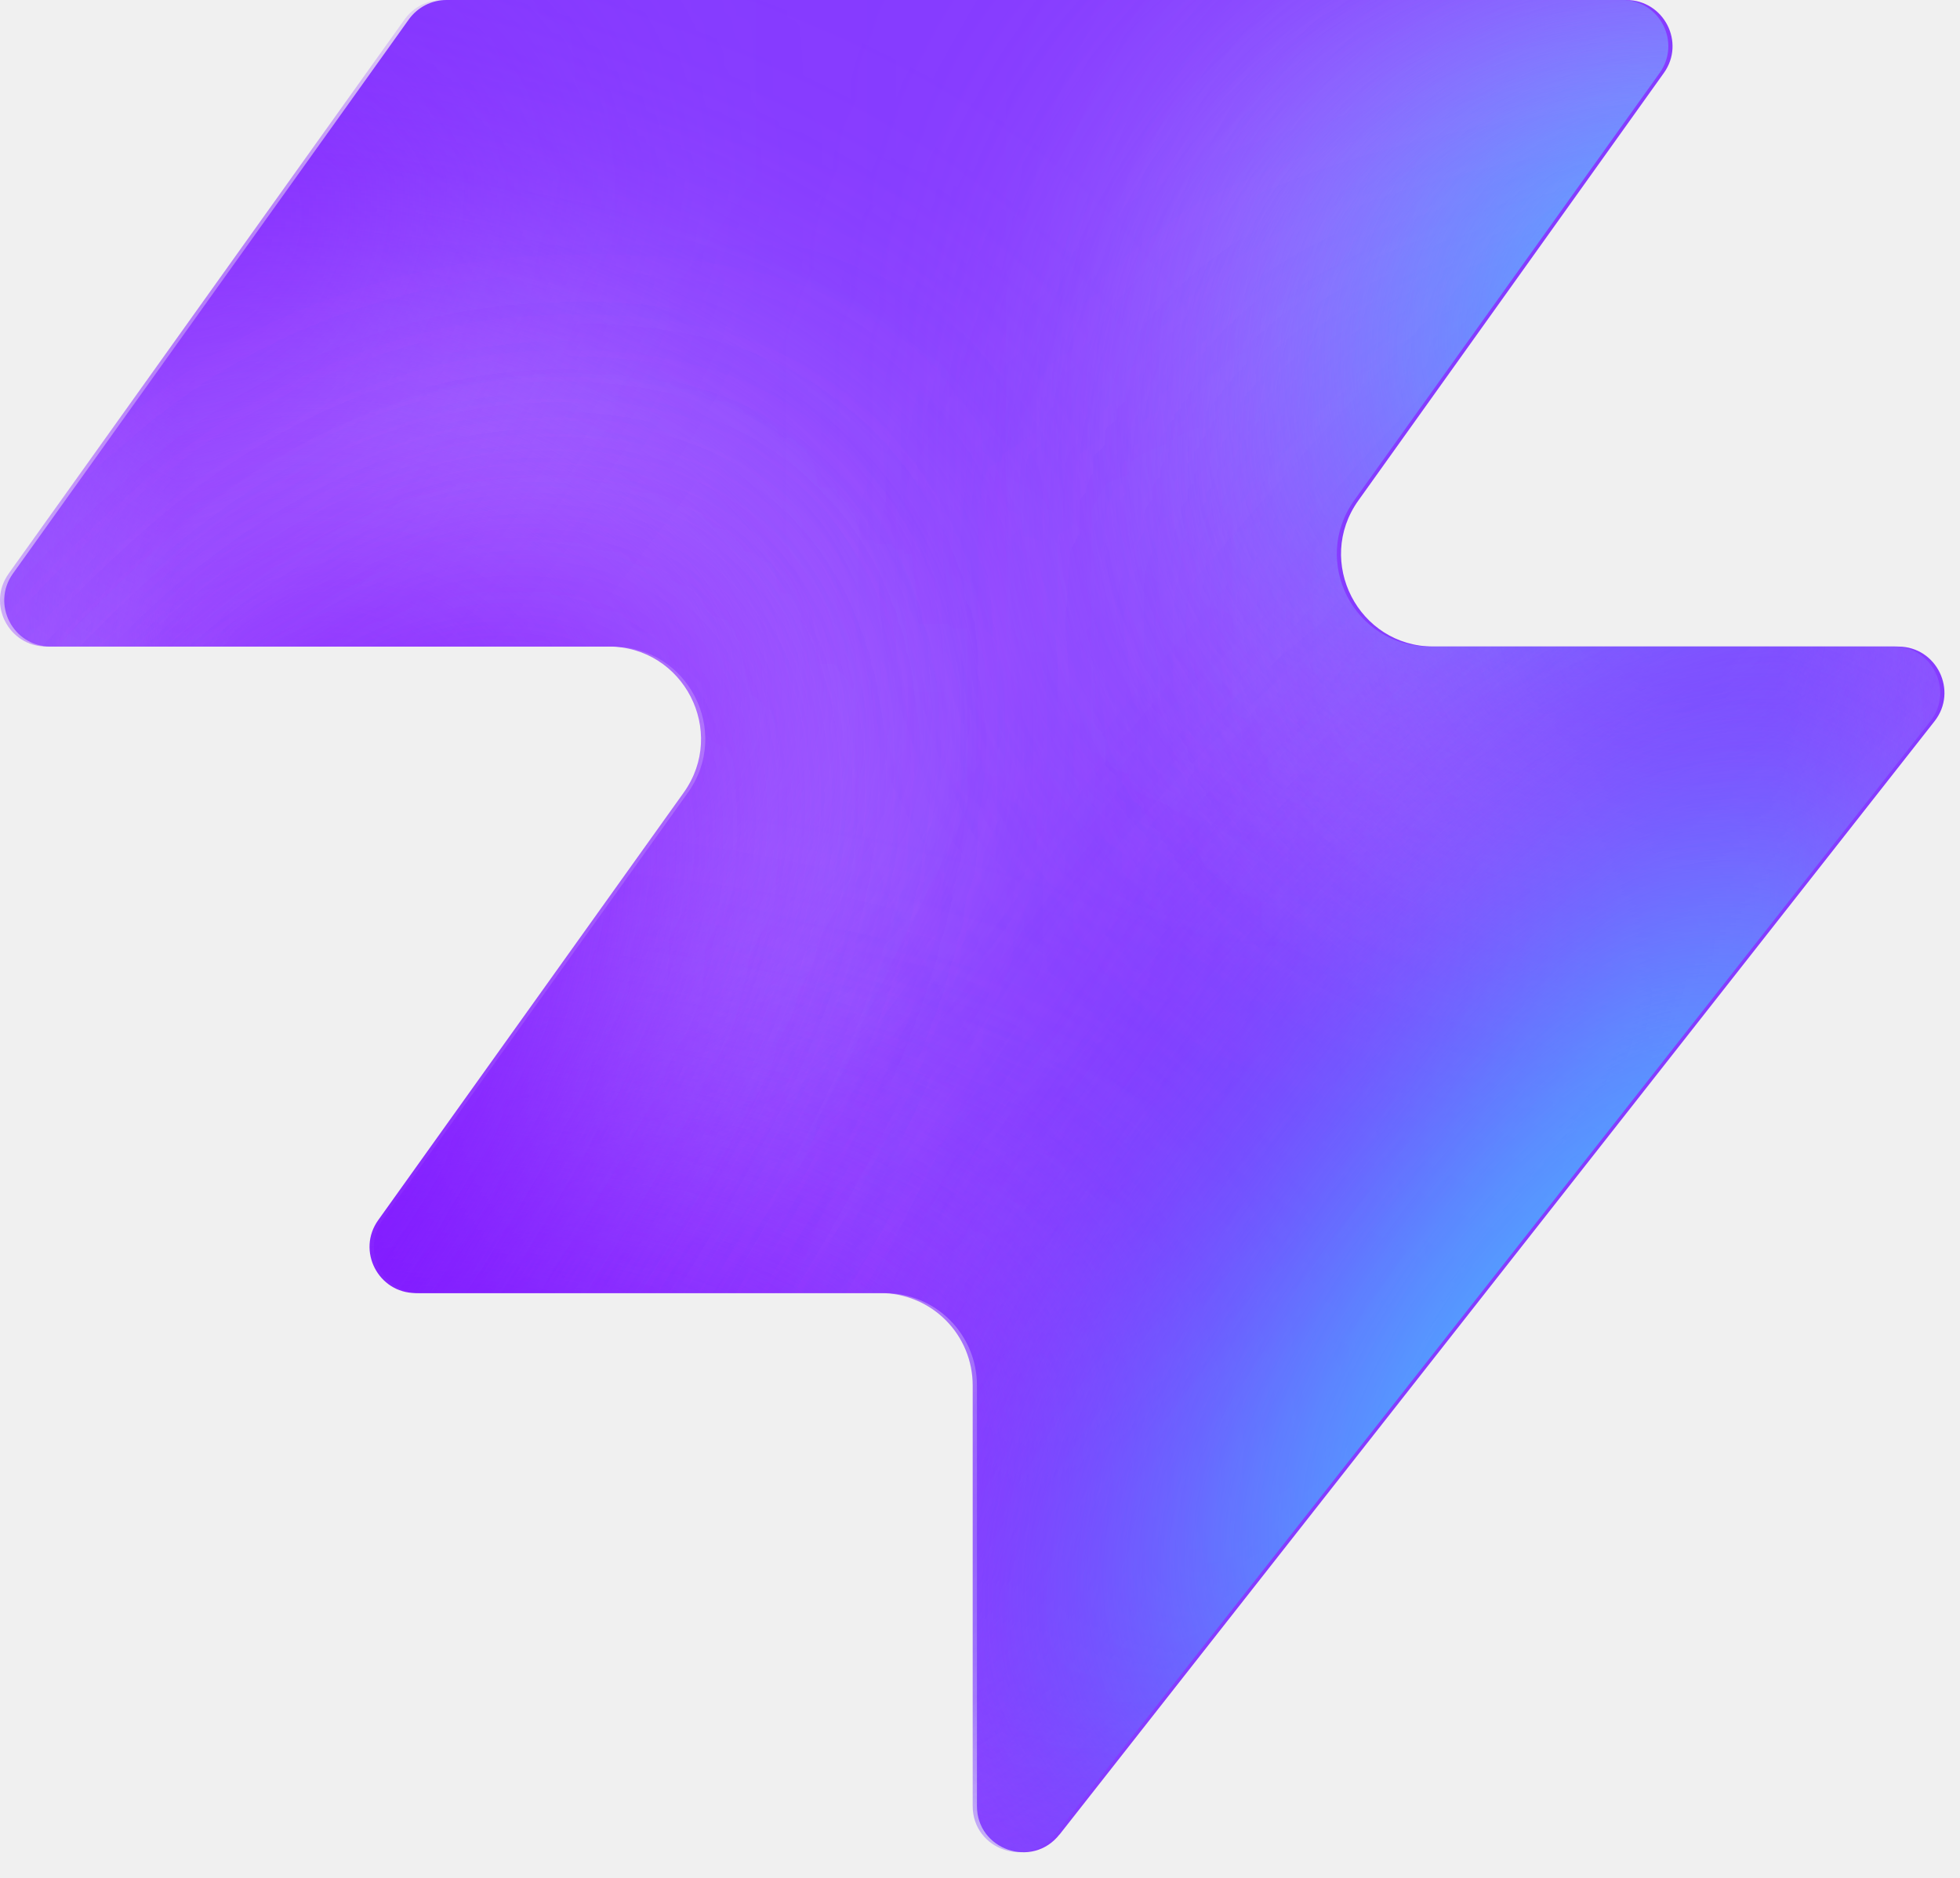
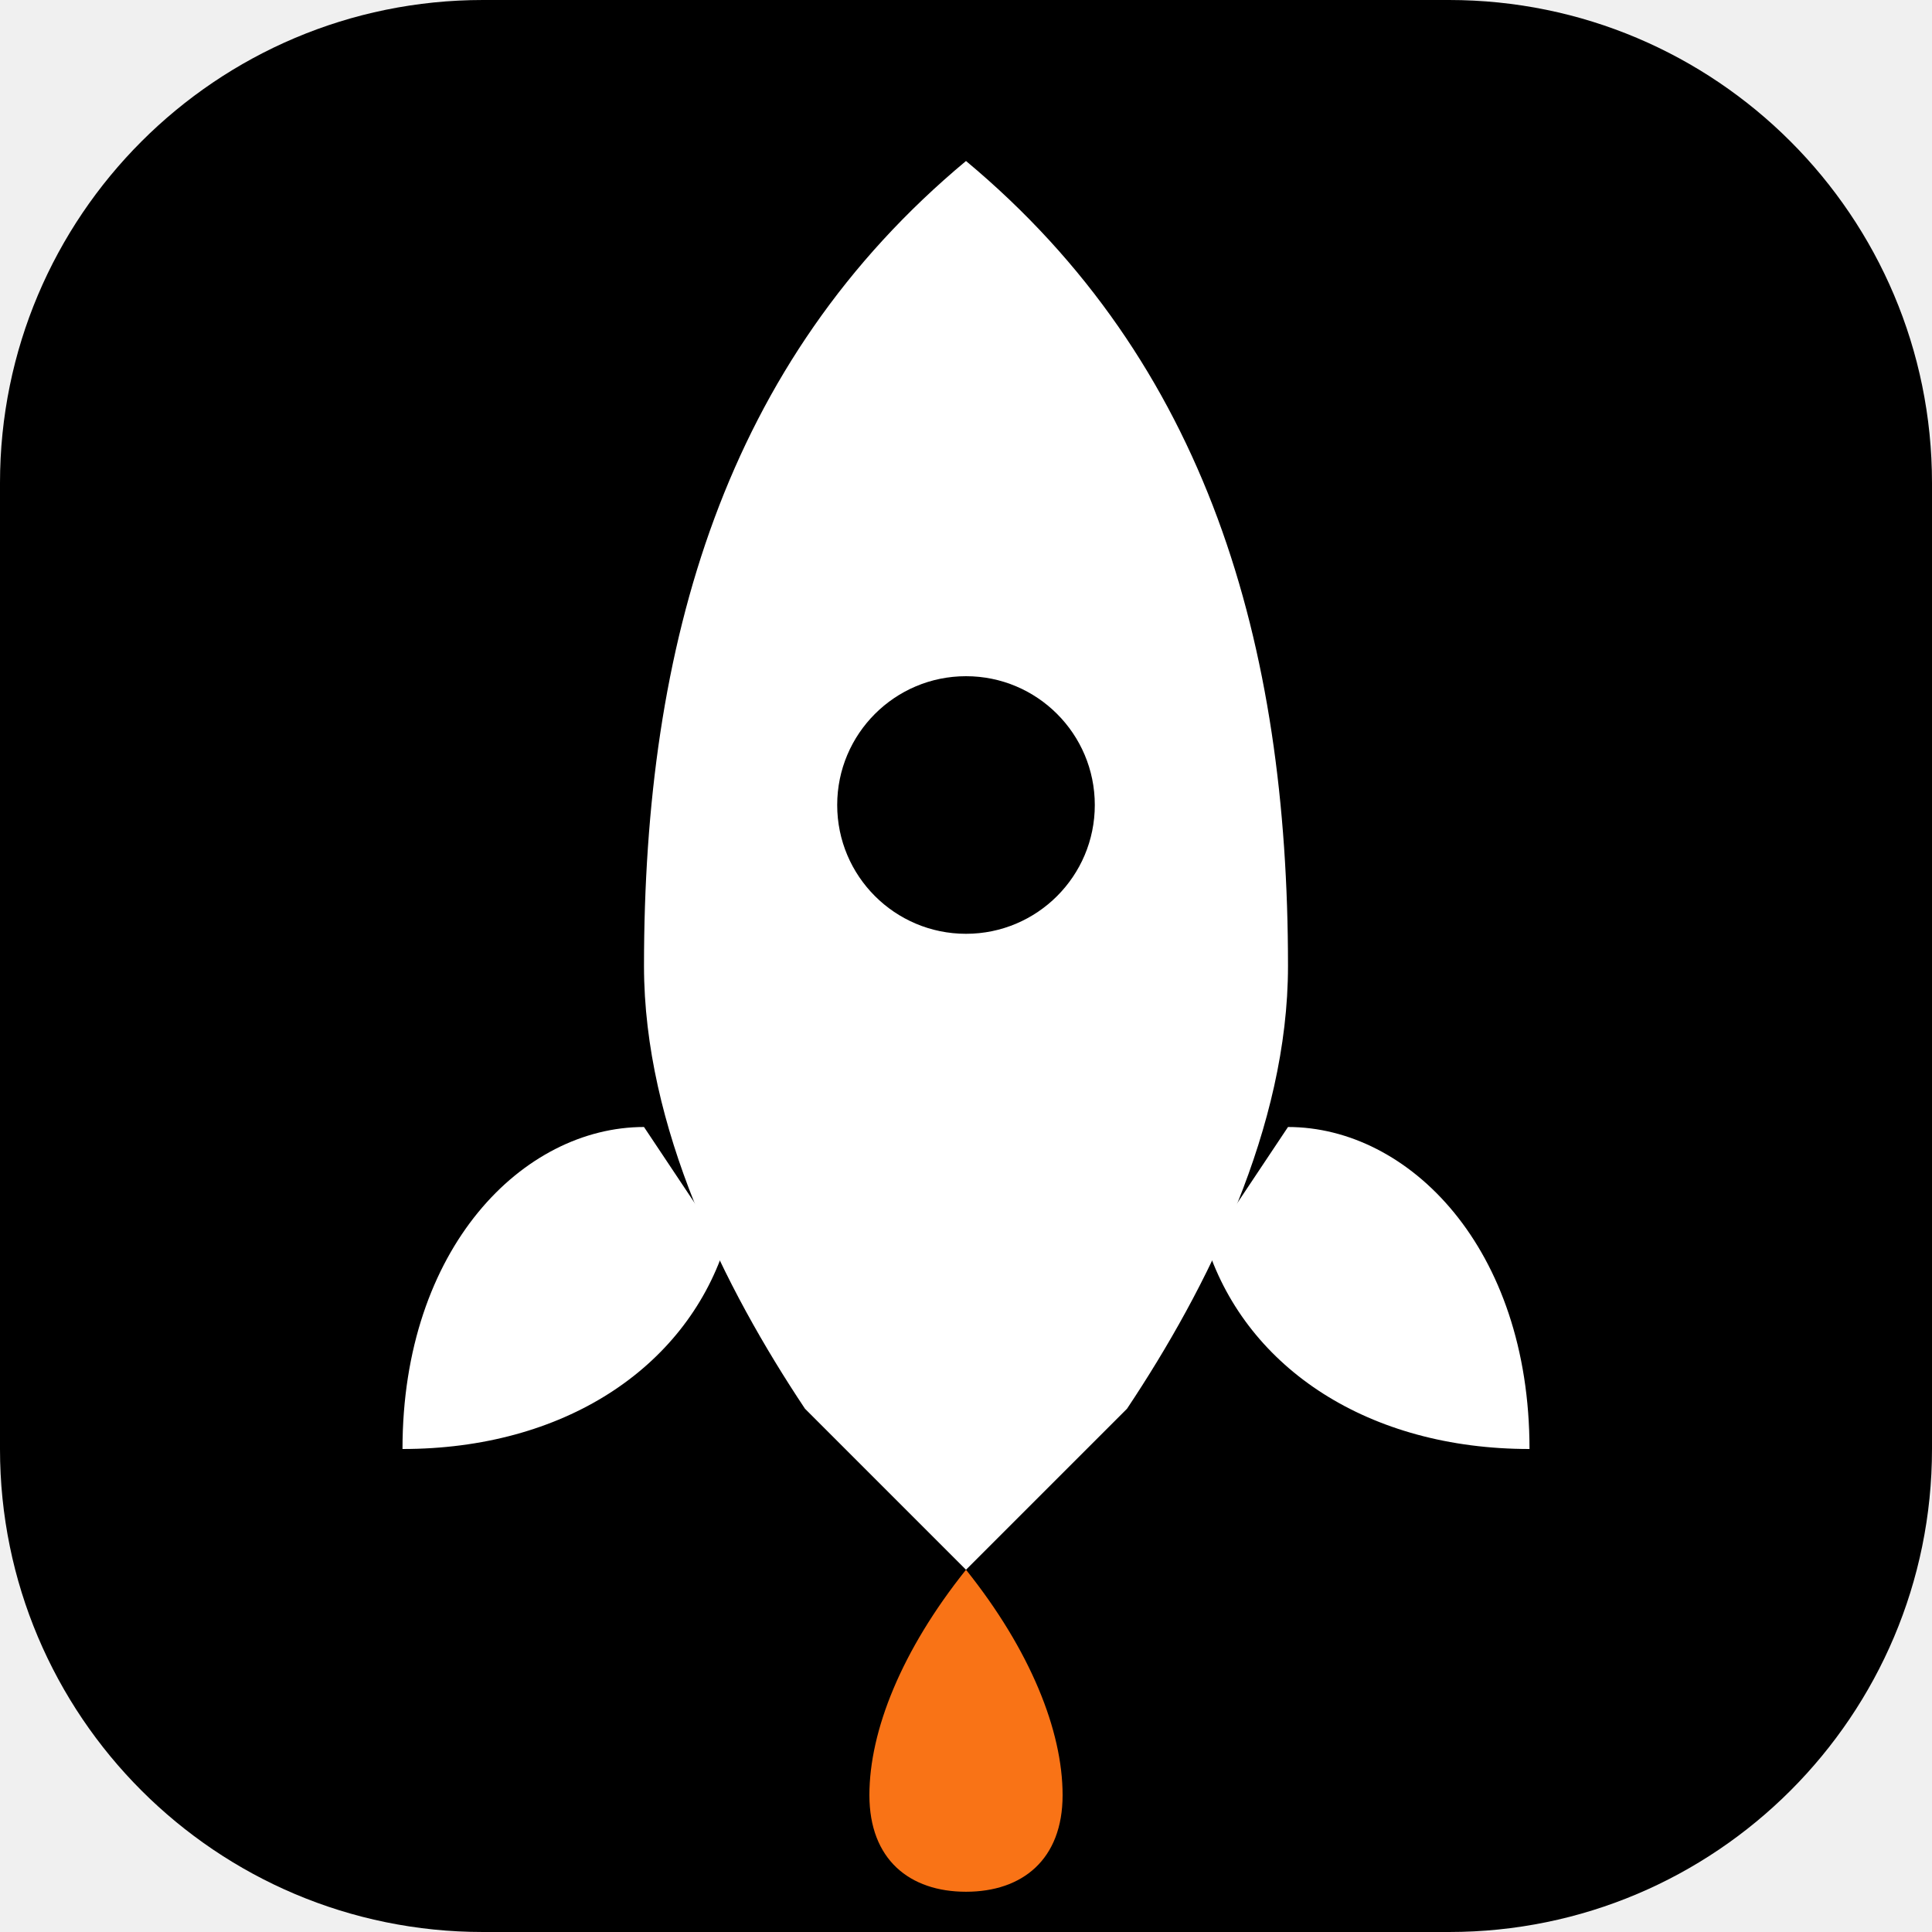
- <svg xmlns="http://www.w3.org/2000/svg" width="48" height="46" fill="none" viewBox="0 0 48 46">
-   <path fill="#863bff" d="M25.946 44.938c-.664.845-2.021.375-2.021-.698V33.937a2.26 2.26 0 0 0-2.262-2.262H10.287c-.92 0-1.456-1.04-.92-1.788l7.48-10.471c1.07-1.497 0-3.578-1.842-3.578H1.237c-.92 0-1.456-1.04-.92-1.788L10.013.474c.214-.297.556-.474.92-.474h28.894c.92 0 1.456 1.04.92 1.788l-7.48 10.471c-1.07 1.498 0 3.579 1.842 3.579h11.377c.943 0 1.473 1.088.89 1.83L25.947 44.94z" style="fill:#863bff;fill:color(display-p3 .525 .23 1);fill-opacity:1" />
-   <mask id="a" width="48" height="46" x="0" y="0" maskUnits="userSpaceOnUse" style="mask-type:alpha">
-     <path fill="#000" d="M25.842 44.938c-.664.844-2.021.375-2.021-.698V33.937a2.26 2.26 0 0 0-2.262-2.262H10.183c-.92 0-1.456-1.04-.92-1.788l7.48-10.471c1.07-1.498 0-3.579-1.842-3.579H1.133c-.92 0-1.456-1.04-.92-1.787L9.91.473c.214-.297.556-.474.92-.474h28.894c.92 0 1.456 1.04.92 1.788l-7.48 10.471c-1.07 1.498 0 3.578 1.842 3.578h11.377c.943 0 1.473 1.088.89 1.832L25.843 44.94z" style="fill:#000;fill-opacity:1" />
-   </mask>
-   <g mask="url(#a)">
-     <g filter="url(#b)">
-       <ellipse cx="5.508" cy="14.704" fill="#ede6ff" rx="5.508" ry="14.704" style="fill:#ede6ff;fill:color(display-p3 .927 .903 1);fill-opacity:1" transform="matrix(.00324 1 1 -.00324 -4.47 31.516)" />
-     </g>
-     <g filter="url(#c)">
-       <ellipse cx="10.399" cy="29.851" fill="#ede6ff" rx="10.399" ry="29.851" style="fill:#ede6ff;fill:color(display-p3 .927 .903 1);fill-opacity:1" transform="matrix(.00324 1 1 -.00324 -39.328 7.883)" />
-     </g>
-     <g filter="url(#d)">
-       <ellipse cx="5.508" cy="30.487" fill="#7e14ff" rx="5.508" ry="30.487" style="fill:#7e14ff;fill:color(display-p3 .492 .077 1);fill-opacity:1" transform="rotate(89.814 -25.913 -14.639)scale(1 -1)" />
-     </g>
-     <g filter="url(#e)">
-       <ellipse cx="5.508" cy="30.599" fill="#7e14ff" rx="5.508" ry="30.599" style="fill:#7e14ff;fill:color(display-p3 .492 .077 1);fill-opacity:1" transform="rotate(89.814 -32.644 -3.334)scale(1 -1)" />
-     </g>
-     <g filter="url(#f)">
-       <ellipse cx="5.508" cy="30.599" fill="#7e14ff" rx="5.508" ry="30.599" style="fill:#7e14ff;fill:color(display-p3 .492 .077 1);fill-opacity:1" transform="matrix(.00324 1 1 -.00324 -34.34 30.47)" />
-     </g>
-     <g filter="url(#g)">
-       <ellipse cx="14.072" cy="22.078" fill="#ede6ff" rx="14.072" ry="22.078" style="fill:#ede6ff;fill:color(display-p3 .927 .903 1);fill-opacity:1" transform="rotate(93.35 24.506 48.493)scale(-1 1)" />
-     </g>
-     <g filter="url(#h)">
-       <ellipse cx="3.47" cy="21.501" fill="#7e14ff" rx="3.47" ry="21.501" style="fill:#7e14ff;fill:color(display-p3 .492 .077 1);fill-opacity:1" transform="rotate(89.009 28.708 47.59)scale(-1 1)" />
-     </g>
-     <g filter="url(#i)">
-       <ellipse cx="3.47" cy="21.501" fill="#7e14ff" rx="3.47" ry="21.501" style="fill:#7e14ff;fill:color(display-p3 .492 .077 1);fill-opacity:1" transform="rotate(89.009 28.708 47.59)scale(-1 1)" />
-     </g>
-     <g filter="url(#j)">
-       <ellipse cx=".387" cy="8.972" fill="#7e14ff" rx="4.407" ry="29.108" style="fill:#7e14ff;fill:color(display-p3 .492 .077 1);fill-opacity:1" transform="rotate(39.51 .387 8.972)" />
-     </g>
-     <g filter="url(#k)">
-       <ellipse cx="47.523" cy="-6.092" fill="#7e14ff" rx="4.407" ry="29.108" style="fill:#7e14ff;fill:color(display-p3 .492 .077 1);fill-opacity:1" transform="rotate(37.892 47.523 -6.092)" />
-     </g>
-     <g filter="url(#l)">
-       <ellipse cx="41.412" cy="6.333" fill="#47bfff" rx="5.971" ry="9.665" style="fill:#47bfff;fill:color(display-p3 .28 .748 1);fill-opacity:1" transform="rotate(37.892 41.412 6.333)" />
-     </g>
-     <g filter="url(#m)">
-       <ellipse cx="-1.879" cy="38.332" fill="#7e14ff" rx="4.407" ry="29.108" style="fill:#7e14ff;fill:color(display-p3 .492 .077 1);fill-opacity:1" transform="rotate(37.892 -1.88 38.332)" />
-     </g>
-     <g filter="url(#n)">
-       <ellipse cx="-1.879" cy="38.332" fill="#7e14ff" rx="4.407" ry="29.108" style="fill:#7e14ff;fill:color(display-p3 .492 .077 1);fill-opacity:1" transform="rotate(37.892 -1.88 38.332)" />
-     </g>
-     <g filter="url(#o)">
-       <ellipse cx="35.651" cy="29.907" fill="#7e14ff" rx="4.407" ry="29.108" style="fill:#7e14ff;fill:color(display-p3 .492 .077 1);fill-opacity:1" transform="rotate(37.892 35.651 29.907)" />
-     </g>
-     <g filter="url(#p)">
-       <ellipse cx="38.418" cy="32.4" fill="#47bfff" rx="5.971" ry="15.297" style="fill:#47bfff;fill:color(display-p3 .28 .748 1);fill-opacity:1" transform="rotate(37.892 38.418 32.4)" />
-     </g>
+ <svg xmlns="http://www.w3.org/2000/svg" viewBox="0 0 24 24" fill="none">
+   <rect width="24" height="24" rx="6" fill="#000000" />
+   <g fill="#ffffff">
+     <path d="M12 2c3 2.5 4 6 4 10 0 2-1 4-2 5.5l-2 2-2-2c-1-1.5-2-3.5-2-5.5 0-4 1-7.5 4-10z" />
+     <path d="M8 14c-1.5 0-3 1.5-3 4 2 0 3.5-1 4-2.5z" />
+     <path d="M16 14c1.5 0 3 1.5 3 4-2 0-3.5-1-4-2.5z" />
  </g>
-   <defs>
-     <filter id="b" width="60.045" height="41.654" x="-19.77" y="16.149" color-interpolation-filters="sRGB" filterUnits="userSpaceOnUse">
-       <feFlood flood-opacity="0" result="BackgroundImageFix" />
-       <feBlend in="SourceGraphic" in2="BackgroundImageFix" result="shape" />
-       <feGaussianBlur result="effect1_foregroundBlur_2002_17158" stdDeviation="7.659" />
-     </filter>
-     <filter id="c" width="90.34" height="51.437" x="-54.613" y="-7.533" color-interpolation-filters="sRGB" filterUnits="userSpaceOnUse">
-       <feFlood flood-opacity="0" result="BackgroundImageFix" />
-       <feBlend in="SourceGraphic" in2="BackgroundImageFix" result="shape" />
-       <feGaussianBlur result="effect1_foregroundBlur_2002_17158" stdDeviation="7.659" />
-     </filter>
-     <filter id="d" width="79.355" height="29.4" x="-49.64" y="2.03" color-interpolation-filters="sRGB" filterUnits="userSpaceOnUse">
-       <feFlood flood-opacity="0" result="BackgroundImageFix" />
-       <feBlend in="SourceGraphic" in2="BackgroundImageFix" result="shape" />
-       <feGaussianBlur result="effect1_foregroundBlur_2002_17158" stdDeviation="4.596" />
-     </filter>
-     <filter id="e" width="79.579" height="29.4" x="-45.045" y="20.029" color-interpolation-filters="sRGB" filterUnits="userSpaceOnUse">
-       <feFlood flood-opacity="0" result="BackgroundImageFix" />
-       <feBlend in="SourceGraphic" in2="BackgroundImageFix" result="shape" />
-       <feGaussianBlur result="effect1_foregroundBlur_2002_17158" stdDeviation="4.596" />
-     </filter>
-     <filter id="f" width="79.579" height="29.4" x="-43.513" y="21.178" color-interpolation-filters="sRGB" filterUnits="userSpaceOnUse">
-       <feFlood flood-opacity="0" result="BackgroundImageFix" />
-       <feBlend in="SourceGraphic" in2="BackgroundImageFix" result="shape" />
-       <feGaussianBlur result="effect1_foregroundBlur_2002_17158" stdDeviation="4.596" />
-     </filter>
-     <filter id="g" width="74.749" height="58.852" x="15.756" y="-17.901" color-interpolation-filters="sRGB" filterUnits="userSpaceOnUse">
-       <feFlood flood-opacity="0" result="BackgroundImageFix" />
-       <feBlend in="SourceGraphic" in2="BackgroundImageFix" result="shape" />
-       <feGaussianBlur result="effect1_foregroundBlur_2002_17158" stdDeviation="7.659" />
-     </filter>
-     <filter id="h" width="61.377" height="25.362" x="23.548" y="2.284" color-interpolation-filters="sRGB" filterUnits="userSpaceOnUse">
-       <feFlood flood-opacity="0" result="BackgroundImageFix" />
-       <feBlend in="SourceGraphic" in2="BackgroundImageFix" result="shape" />
-       <feGaussianBlur result="effect1_foregroundBlur_2002_17158" stdDeviation="4.596" />
-     </filter>
-     <filter id="i" width="61.377" height="25.362" x="23.548" y="2.284" color-interpolation-filters="sRGB" filterUnits="userSpaceOnUse">
-       <feFlood flood-opacity="0" result="BackgroundImageFix" />
-       <feBlend in="SourceGraphic" in2="BackgroundImageFix" result="shape" />
-       <feGaussianBlur result="effect1_foregroundBlur_2002_17158" stdDeviation="4.596" />
-     </filter>
-     <filter id="j" width="56.045" height="63.649" x="-27.636" y="-22.853" color-interpolation-filters="sRGB" filterUnits="userSpaceOnUse">
-       <feFlood flood-opacity="0" result="BackgroundImageFix" />
-       <feBlend in="SourceGraphic" in2="BackgroundImageFix" result="shape" />
-       <feGaussianBlur result="effect1_foregroundBlur_2002_17158" stdDeviation="4.596" />
-     </filter>
-     <filter id="k" width="54.814" height="64.646" x="20.116" y="-38.415" color-interpolation-filters="sRGB" filterUnits="userSpaceOnUse">
-       <feFlood flood-opacity="0" result="BackgroundImageFix" />
-       <feBlend in="SourceGraphic" in2="BackgroundImageFix" result="shape" />
-       <feGaussianBlur result="effect1_foregroundBlur_2002_17158" stdDeviation="4.596" />
-     </filter>
-     <filter id="l" width="33.541" height="35.313" x="24.641" y="-11.323" color-interpolation-filters="sRGB" filterUnits="userSpaceOnUse">
-       <feFlood flood-opacity="0" result="BackgroundImageFix" />
-       <feBlend in="SourceGraphic" in2="BackgroundImageFix" result="shape" />
-       <feGaussianBlur result="effect1_foregroundBlur_2002_17158" stdDeviation="4.596" />
-     </filter>
-     <filter id="m" width="54.814" height="64.646" x="-29.286" y="6.009" color-interpolation-filters="sRGB" filterUnits="userSpaceOnUse">
-       <feFlood flood-opacity="0" result="BackgroundImageFix" />
-       <feBlend in="SourceGraphic" in2="BackgroundImageFix" result="shape" />
-       <feGaussianBlur result="effect1_foregroundBlur_2002_17158" stdDeviation="4.596" />
-     </filter>
-     <filter id="n" width="54.814" height="64.646" x="-29.286" y="6.009" color-interpolation-filters="sRGB" filterUnits="userSpaceOnUse">
-       <feFlood flood-opacity="0" result="BackgroundImageFix" />
-       <feBlend in="SourceGraphic" in2="BackgroundImageFix" result="shape" />
-       <feGaussianBlur result="effect1_foregroundBlur_2002_17158" stdDeviation="4.596" />
-     </filter>
-     <filter id="o" width="54.814" height="64.646" x="8.244" y="-2.416" color-interpolation-filters="sRGB" filterUnits="userSpaceOnUse">
-       <feFlood flood-opacity="0" result="BackgroundImageFix" />
-       <feBlend in="SourceGraphic" in2="BackgroundImageFix" result="shape" />
-       <feGaussianBlur result="effect1_foregroundBlur_2002_17158" stdDeviation="4.596" />
-     </filter>
-     <filter id="p" width="39.409" height="43.623" x="18.713" y="10.588" color-interpolation-filters="sRGB" filterUnits="userSpaceOnUse">
-       <feFlood flood-opacity="0" result="BackgroundImageFix" />
-       <feBlend in="SourceGraphic" in2="BackgroundImageFix" result="shape" />
-       <feGaussianBlur result="effect1_foregroundBlur_2002_17158" stdDeviation="4.596" />
-     </filter>
-   </defs>
+   <circle cx="12" cy="10" r="1.6" fill="#000000" />
+   <path d="M12 19.5c-.8 1-1.2 2-1.2 2.8 0 .8.5 1.2 1.2 1.2s1.2-.4 1.2-1.2c0-.8-.4-1.8-1.2-2.8z" fill="#f97316" />
</svg>
